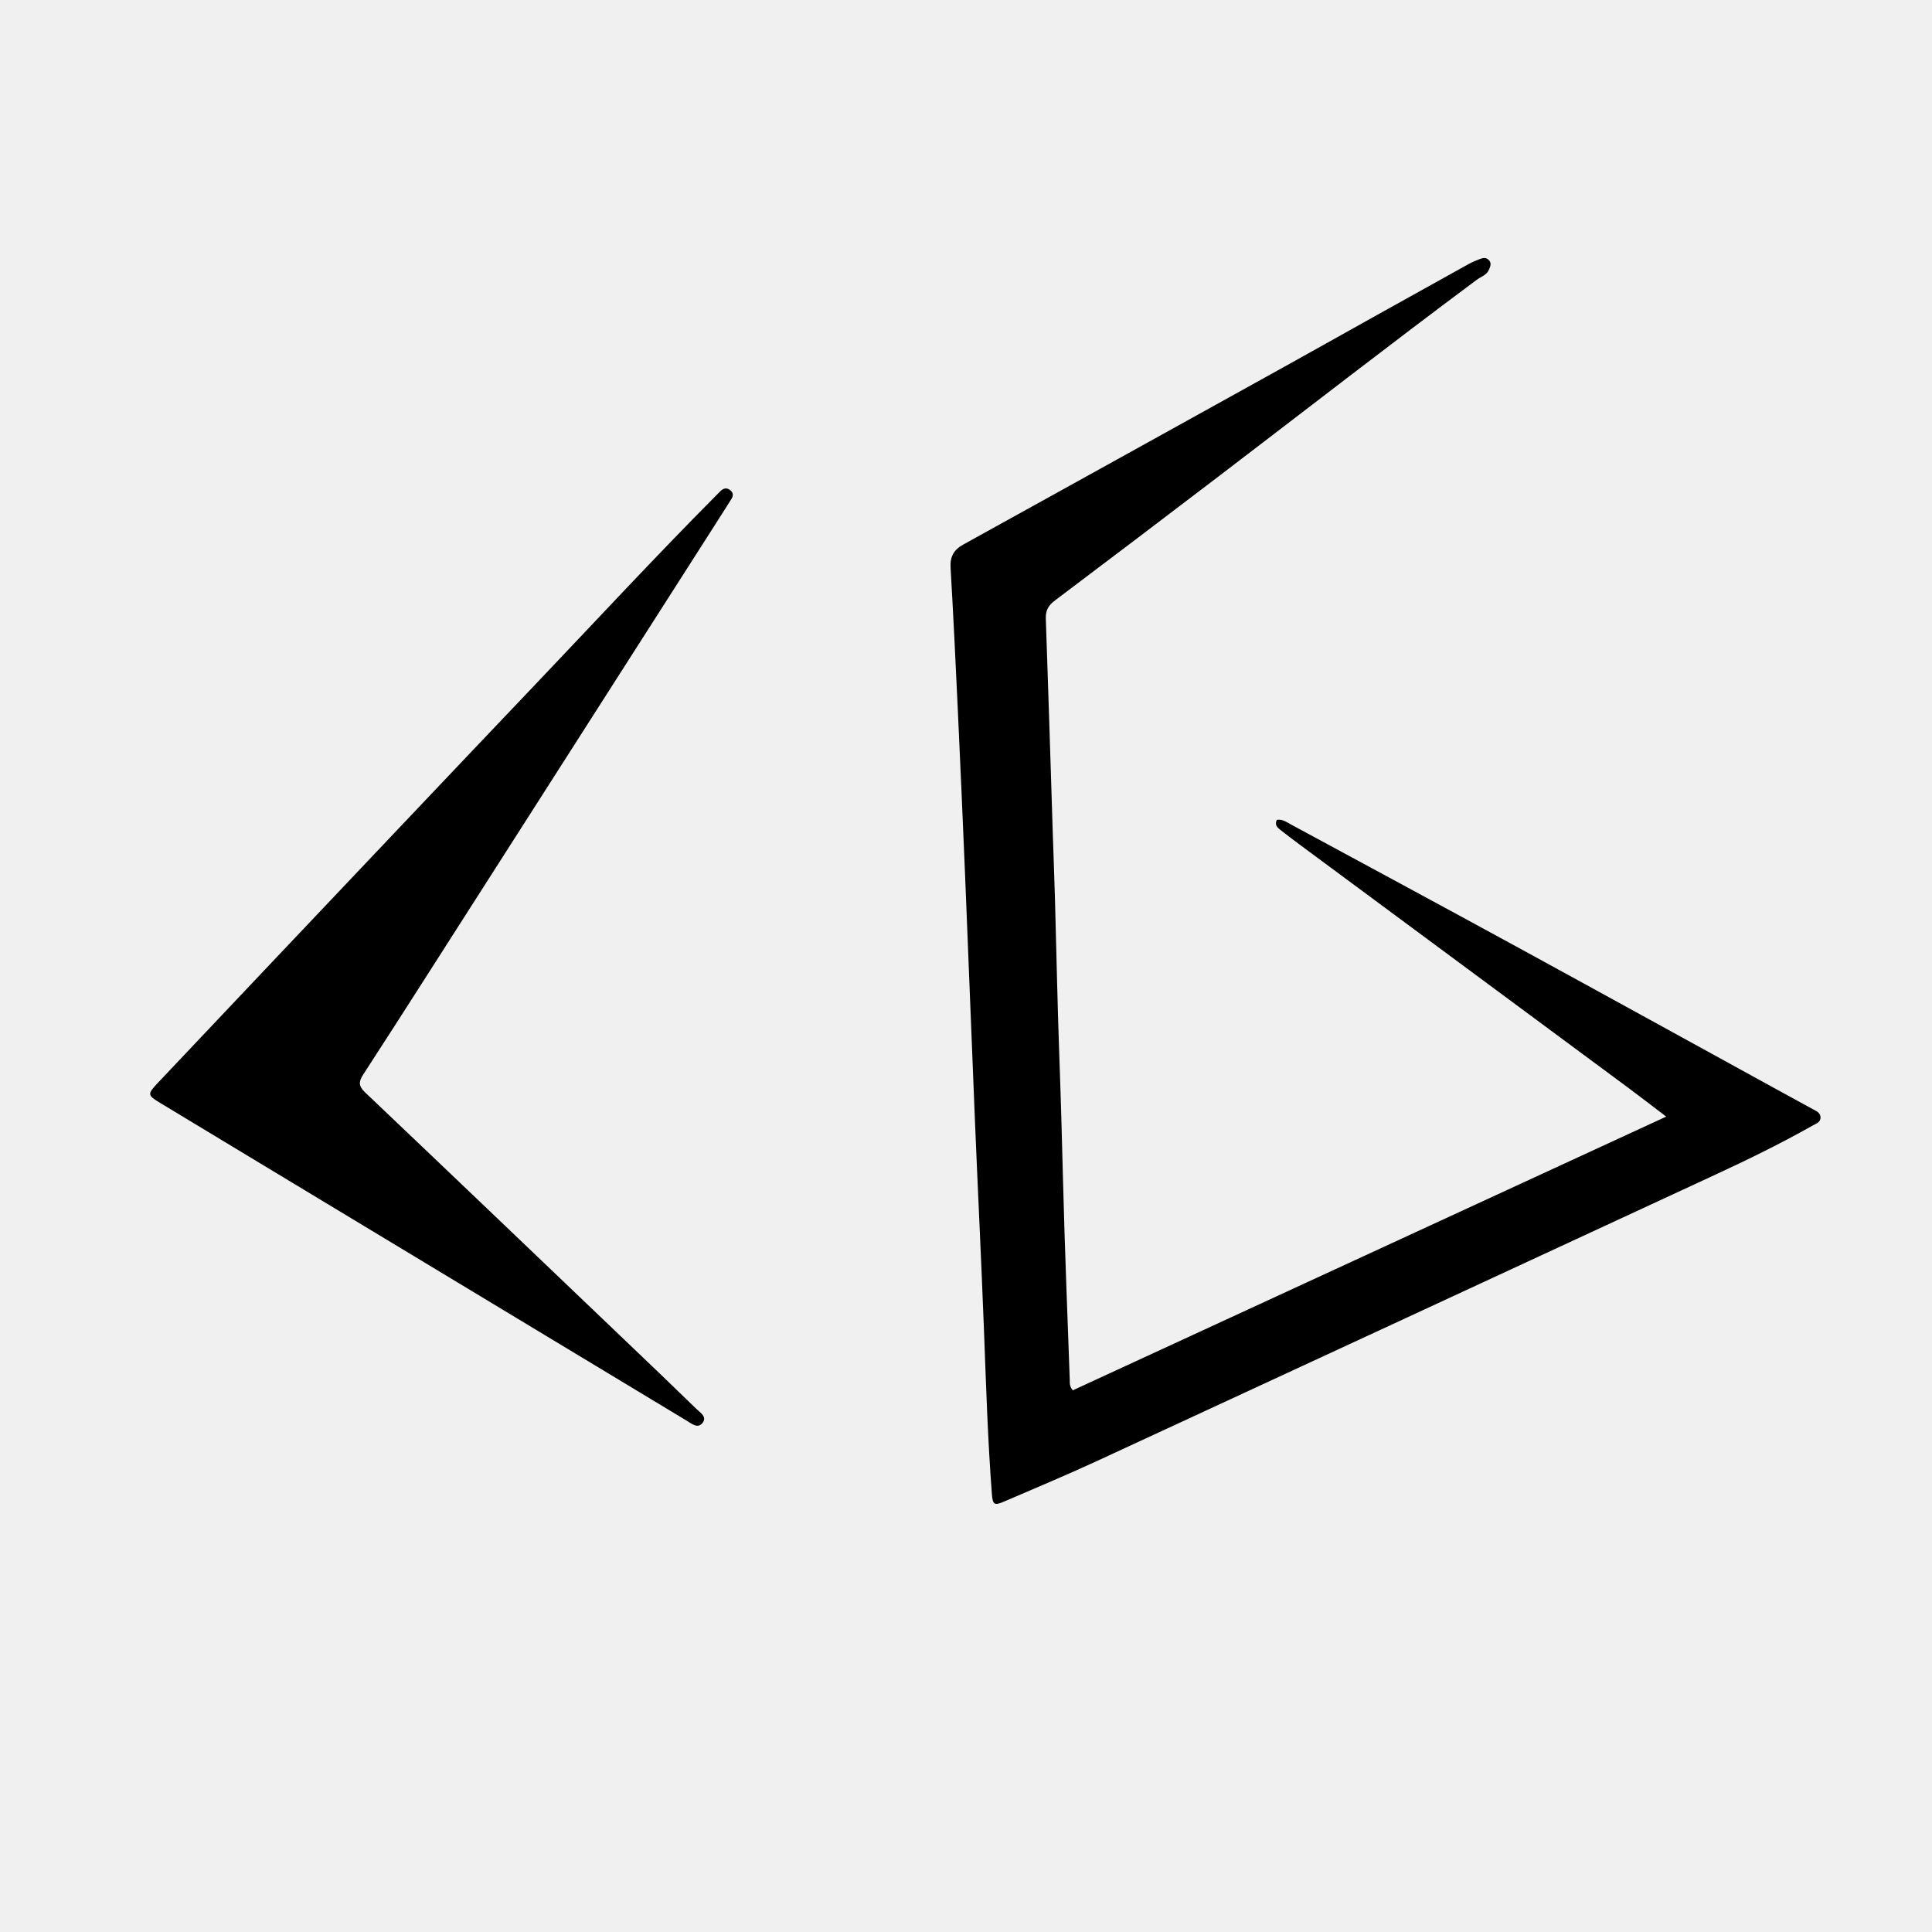
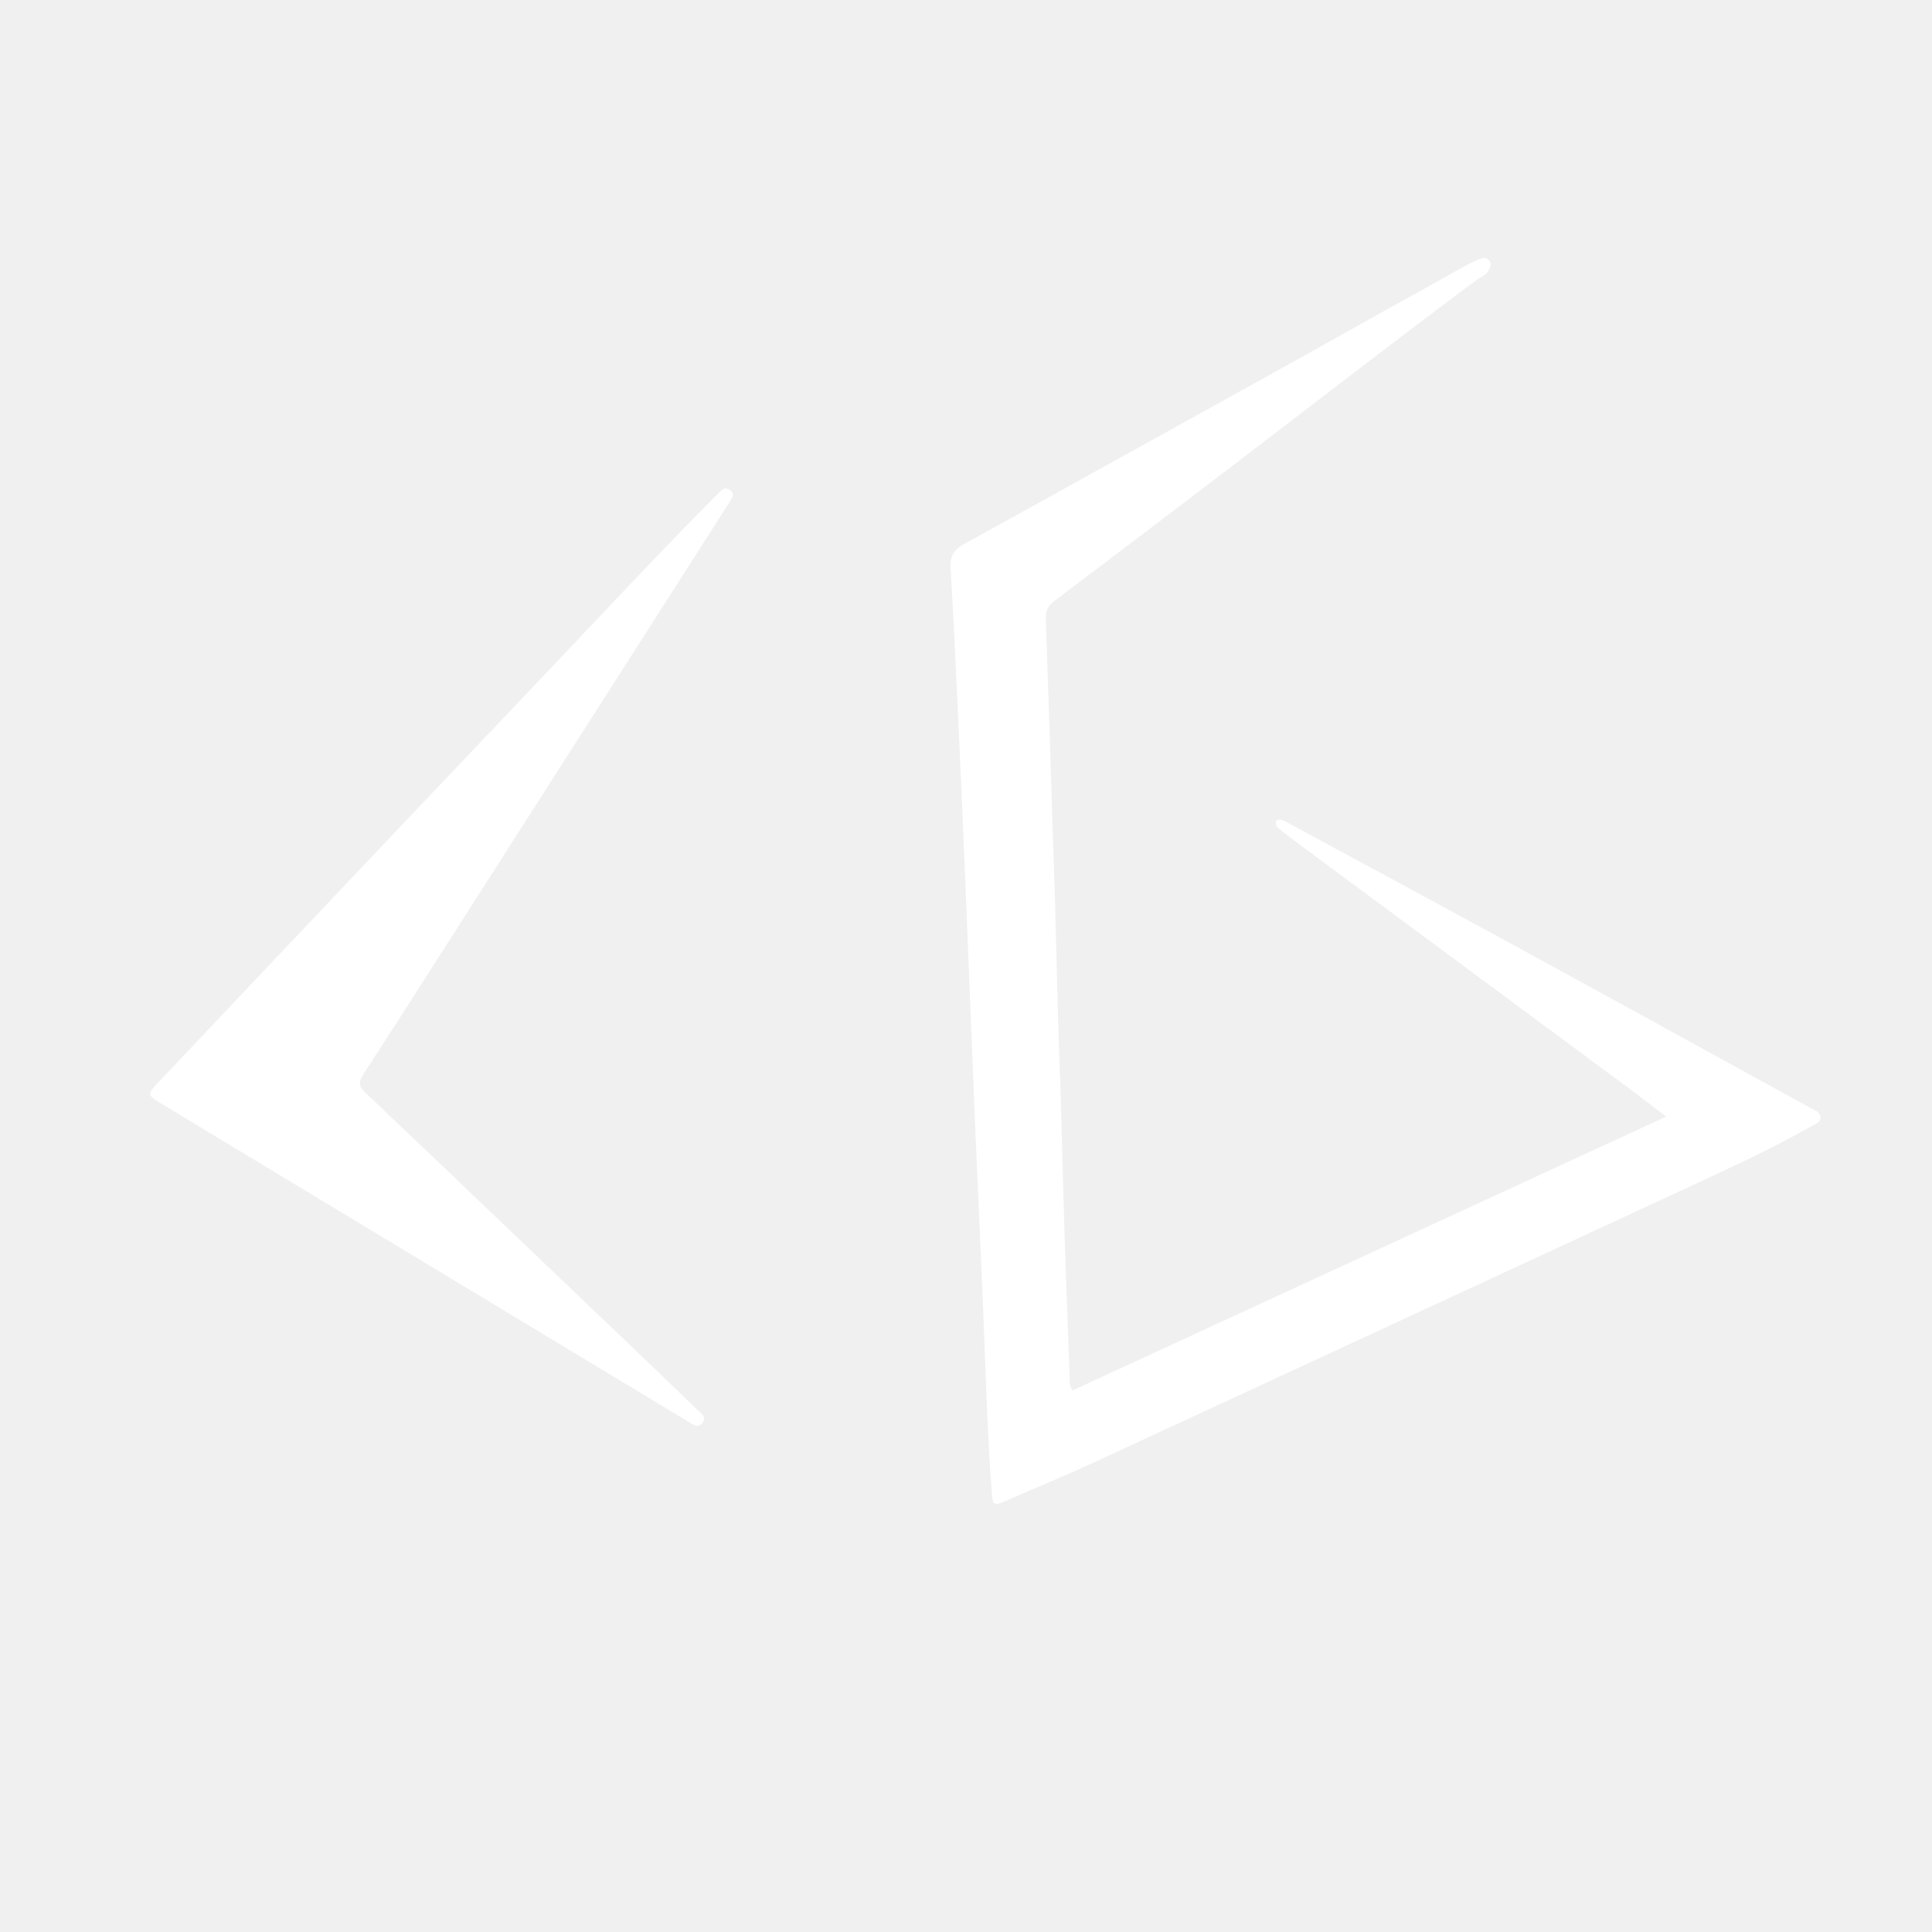
<svg xmlns="http://www.w3.org/2000/svg" version="1.1" id="Layer_1" x="0px" y="0px" width="100%" viewBox="0 0 1024 1024" enable-background="new 0 0 1024 1024" xml:space="preserve">
-   <path fill="#000000" opacity="1" stroke="none" d=" M728.03,167.97   C745.093,158.47 761.824,149.129 778.587,139.845   C780.466,138.804 782.505,138.034 784.509,137.237   C786.125,136.594 787.78,136.403 789.132,137.85   C790.696,139.524 789.885,141.289 789.169,142.975   C787.953,145.84 784.951,146.627 782.721,148.286   C737.147,182.201 692.319,217.095 647.145,251.534   C617.868,273.854 588.549,296.12 559.141,318.268   C555.755,320.819 554.15,323.439 554.304,327.803   C555.644,365.753 556.785,403.71 557.997,441.664   C558.374,453.484 558.842,465.302 559.173,477.124   C559.939,504.431 560.448,531.747 561.438,559.046   C562.259,581.686 562.89,604.326 563.463,626.973   C564.343,661.768 565.771,696.55 566.993,731.336   C567.05,732.956 566.744,734.695 568.595,736.898   C672.905,688.786 777.439,640.571 883.127,591.824   C875.528,586.055 869.022,581.008 862.407,576.11   C804.424,533.174 746.42,490.267 688.429,447.342   C685.082,444.864 681.775,442.328 678.496,439.76   C676.882,438.496 675.504,437.054 676.753,434.535   C679.671,434.055 681.882,435.715 684.139,436.936   C724.002,458.489 763.899,479.982 803.676,501.694   C850.912,527.478 898.041,553.459 945.219,579.35   C950.331,582.155 955.473,584.905 960.57,587.735   C962.432,588.769 964.773,589.58 964.907,592.136   C965.05,594.848 962.548,595.544 960.737,596.566   C943.894,606.071 926.538,614.561 908.997,622.686   C799.71,673.307 690.447,723.979 581.117,774.508   C564.945,781.982 548.475,788.813 532.12,795.888   C526.996,798.104 526.151,797.52 525.72,791.882   C523.496,762.819 522.629,733.693 521.51,704.575   C520.105,667.967 518.292,631.375 516.772,594.772   C514.975,551.509 513.347,508.24 511.561,464.977   C510.325,435.028 509.003,405.083 507.611,375.14   C506.459,350.358 505.262,325.577 503.824,300.811   C503.489,295.043 505.542,291.391 510.498,288.653   C566.492,257.712 622.447,226.7 678.396,195.678   C694.861,186.549 711.272,177.325 728.03,167.97  z" />
-   <path fill="#000000" opacity="1" stroke="none" d=" M131.392,612.662   C115.686,603.161 100.287,593.856 84.879,584.567   C78.129,580.498 78.017,579.926 83.589,574.023   C102.116,554.392 120.652,534.77 139.219,515.176   C187.352,464.379 235.428,413.528 283.674,362.838   C315.607,329.287 347.084,295.298 379.733,262.43   C380.437,261.721 381.122,260.992 381.845,260.303   C383.504,258.724 385.266,258.288 387.164,259.912   C388.935,261.428 388.596,263.047 387.476,264.788   C384.502,269.41 381.587,274.071 378.627,278.702   C328.381,357.312 278.138,435.924 227.878,514.525   C216.122,532.912 204.365,551.299 192.469,569.595   C190.109,573.225 189.956,575.617 193.447,578.933   C239.6,622.763 285.594,666.76 331.617,710.727   C344.146,722.698 356.69,734.655 369.099,746.75   C371.063,748.664 374.82,750.868 372.457,754.053   C369.935,757.451 366.699,754.648 364.071,753.064   C286.602,706.348 209.149,659.604 131.392,612.662  z" />
+   <path fill="#FFFFFF" opacity="1" stroke="none" d=" M728.03,167.97   C745.093,158.47 761.824,149.129 778.587,139.845   C780.466,138.804 782.505,138.034 784.509,137.237   C786.125,136.594 787.78,136.403 789.132,137.85   C790.696,139.524 789.885,141.289 789.169,142.975   C787.953,145.84 784.951,146.627 782.721,148.286   C737.147,182.201 692.319,217.095 647.145,251.534   C617.868,273.854 588.549,296.12 559.141,318.268   C555.755,320.819 554.15,323.439 554.304,327.803   C555.644,365.753 556.785,403.71 557.997,441.664   C558.374,453.484 558.842,465.302 559.173,477.124   C559.939,504.431 560.448,531.747 561.438,559.046   C562.259,581.686 562.89,604.326 563.463,626.973   C564.343,661.768 565.771,696.55 566.993,731.336   C567.05,732.956 566.744,734.695 568.595,736.898   C672.905,688.786 777.439,640.571 883.127,591.824   C875.528,586.055 869.022,581.008 862.407,576.11   C804.424,533.174 746.42,490.267 688.429,447.342   C685.082,444.864 681.775,442.328 678.496,439.76   C676.882,438.496 675.504,437.054 676.753,434.535   C679.671,434.055 681.882,435.715 684.139,436.936   C724.002,458.489 763.899,479.982 803.676,501.694   C850.912,527.478 898.041,553.459 945.219,579.35   C950.331,582.155 955.473,584.905 960.57,587.735   C962.432,588.769 964.773,589.58 964.907,592.136   C965.05,594.848 962.548,595.544 960.737,596.566   C943.894,606.071 926.538,614.561 908.997,622.686   C799.71,673.307 690.447,723.979 581.117,774.508   C564.945,781.982 548.475,788.813 532.12,795.888   C526.996,798.104 526.151,797.52 525.72,791.882   C523.496,762.819 522.629,733.693 521.51,704.575   C520.105,667.967 518.292,631.375 516.772,594.772   C514.975,551.509 513.347,508.24 511.561,464.977   C510.325,435.028 509.003,405.083 507.611,375.14   C506.459,350.358 505.262,325.577 503.824,300.811   C503.489,295.043 505.542,291.391 510.498,288.653   C566.492,257.712 622.447,226.7 678.396,195.678   C694.861,186.549 711.272,177.325 728.03,167.97  z" />
+   <path fill="#FFFFFF" opacity="1" stroke="none" d=" M131.392,612.662   C115.686,603.161 100.287,593.856 84.879,584.567   C78.129,580.498 78.017,579.926 83.589,574.023   C102.116,554.392 120.652,534.77 139.219,515.176   C187.352,464.379 235.428,413.528 283.674,362.838   C315.607,329.287 347.084,295.298 379.733,262.43   C380.437,261.721 381.122,260.992 381.845,260.303   C383.504,258.724 385.266,258.288 387.164,259.912   C388.935,261.428 388.596,263.047 387.476,264.788   C384.502,269.41 381.587,274.071 378.627,278.702   C328.381,357.312 278.138,435.924 227.878,514.525   C216.122,532.912 204.365,551.299 192.469,569.595   C190.109,573.225 189.956,575.617 193.447,578.933   C239.6,622.763 285.594,666.76 331.617,710.727   C344.146,722.698 356.69,734.655 369.099,746.75   C371.063,748.664 374.82,750.868 372.457,754.053   C369.935,757.451 366.699,754.648 364.071,753.064   C286.602,706.348 209.149,659.604 131.392,612.662  z" />
</svg>
